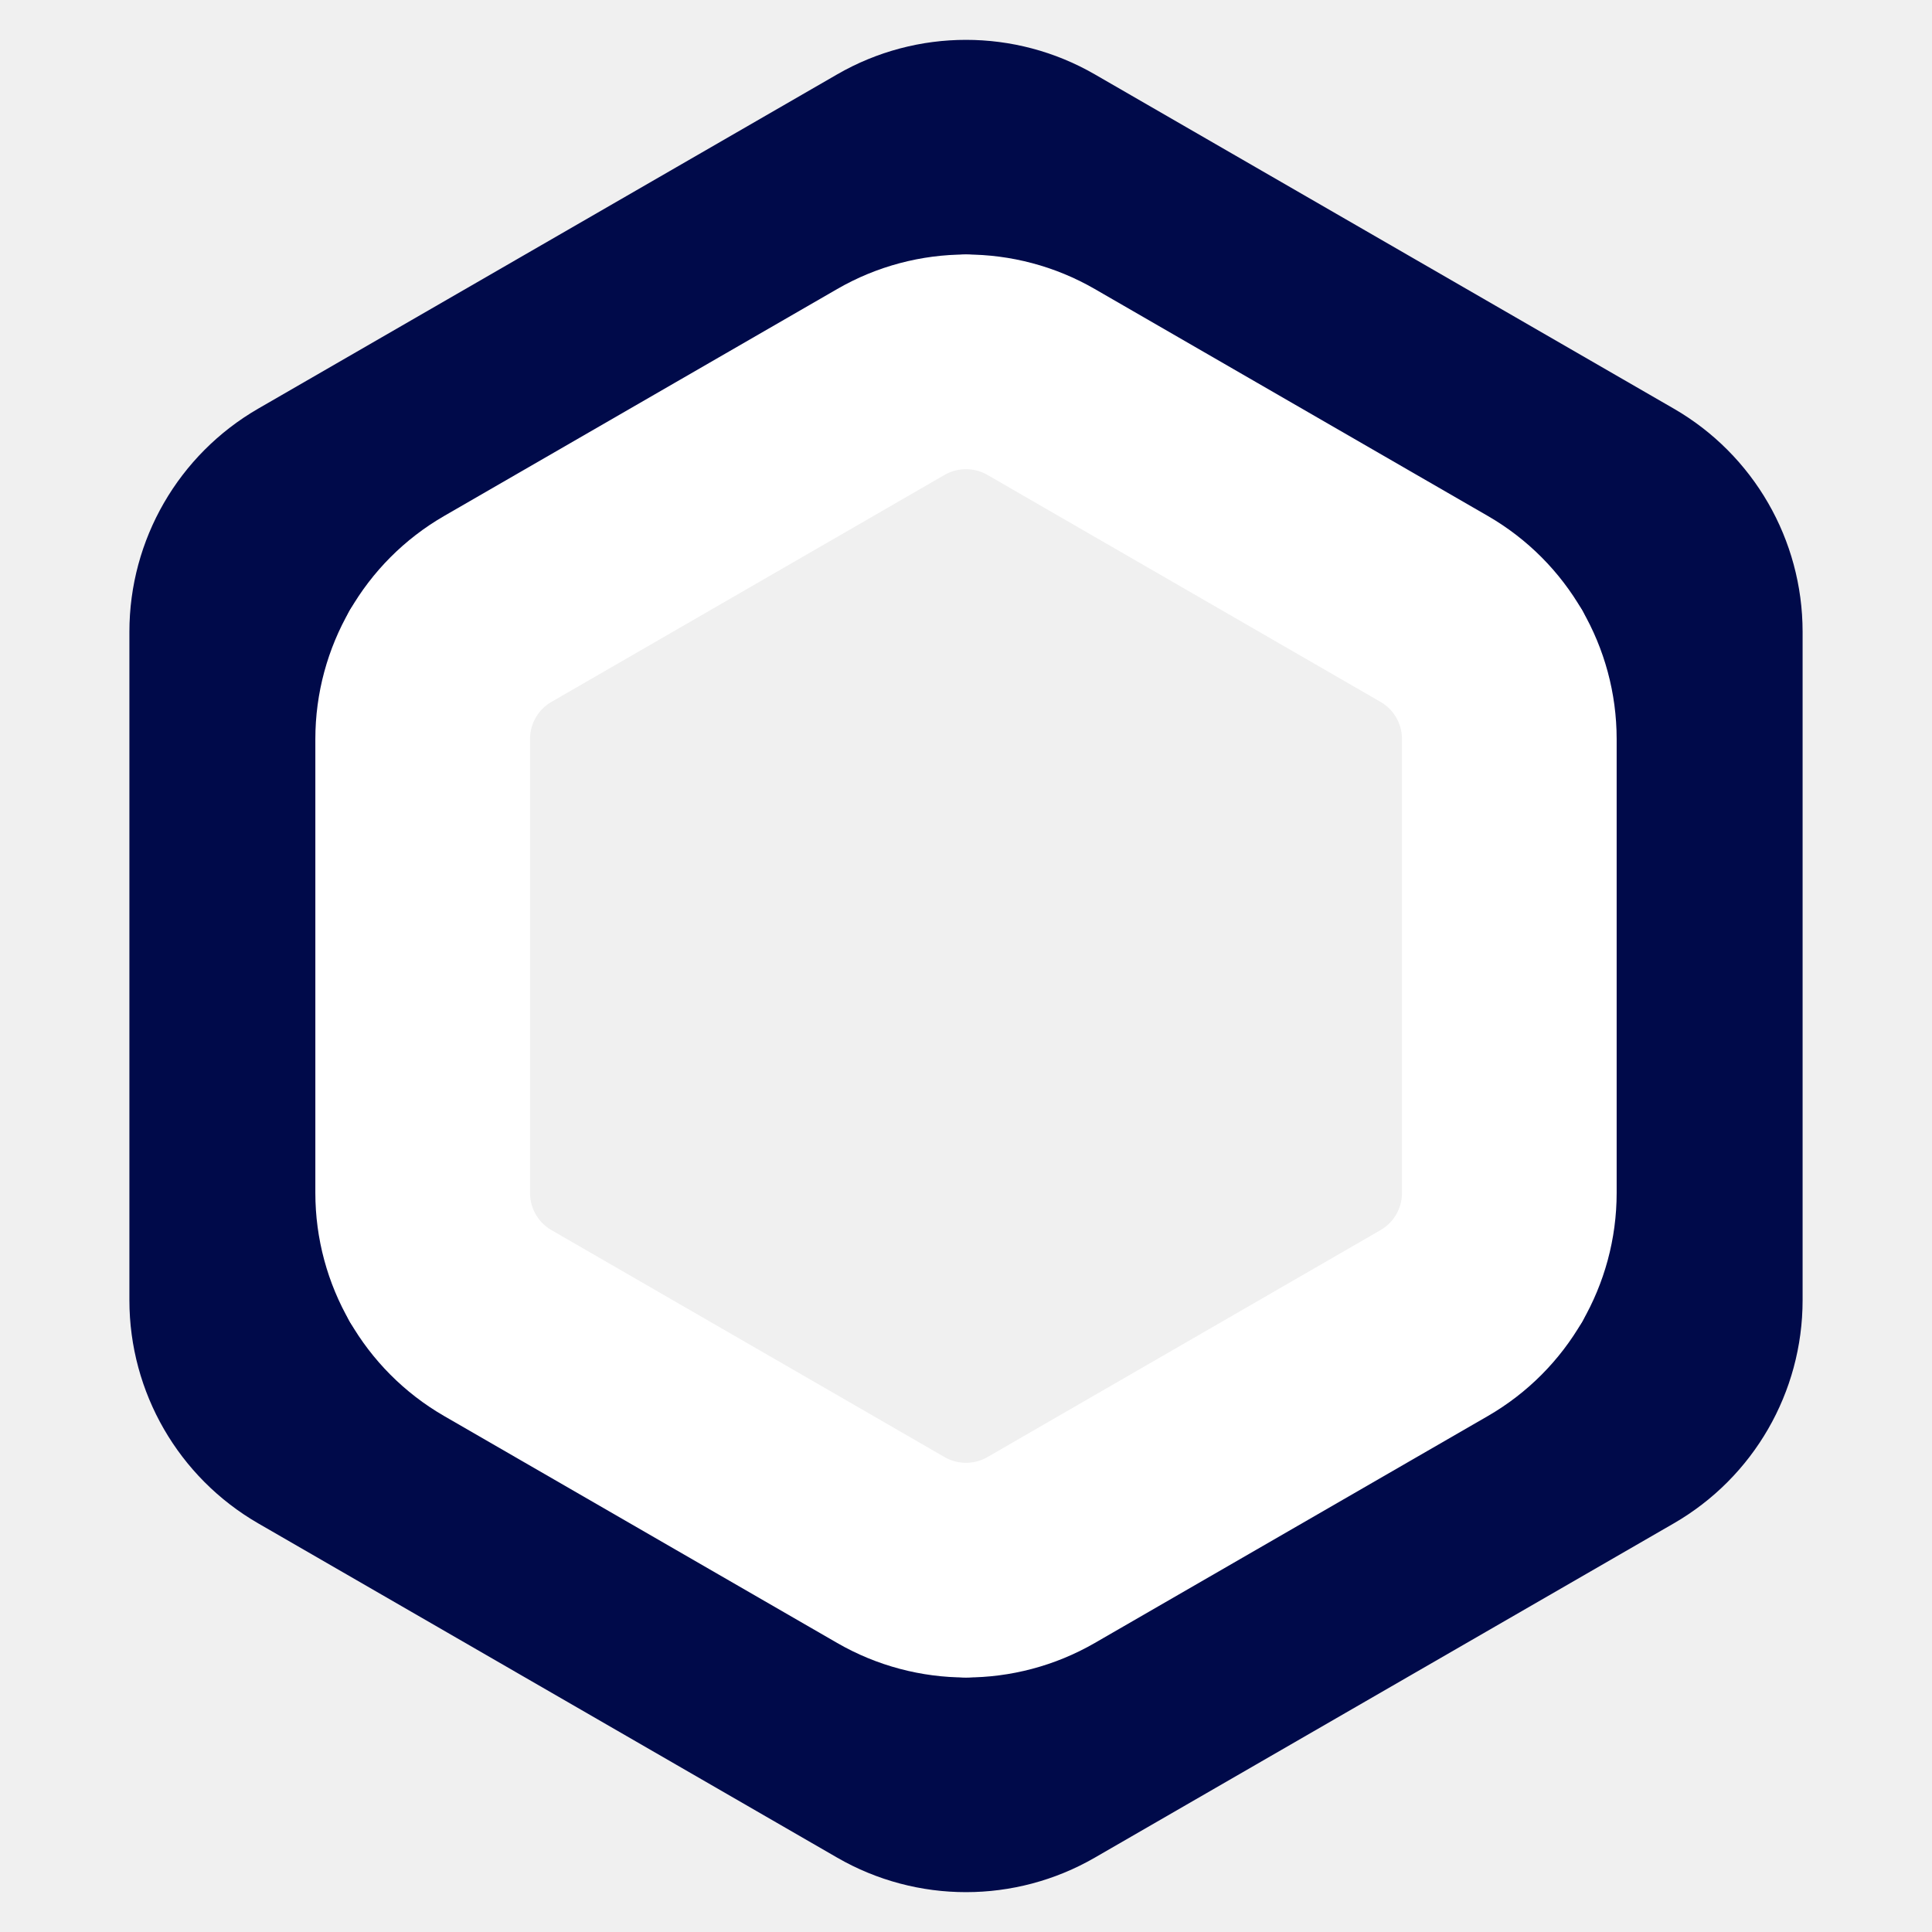
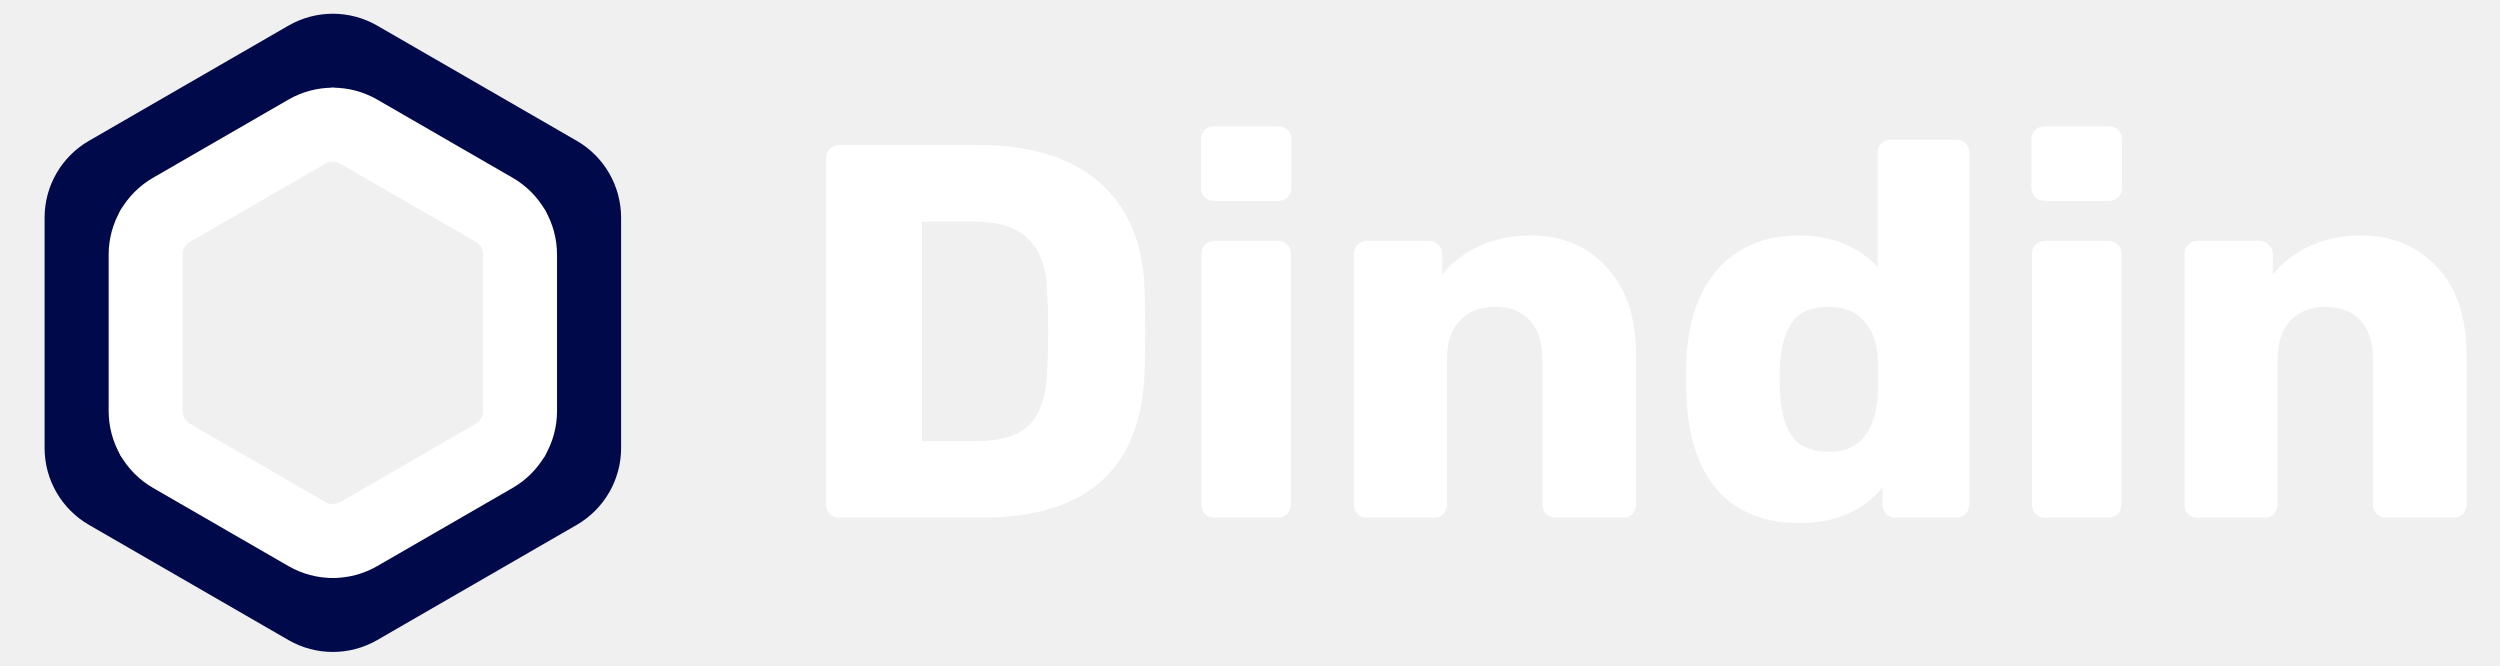
- <svg xmlns="http://www.w3.org/2000/svg" width="45" height="45" viewBox="0 0 45 45" fill="none">
+ <svg xmlns="http://www.w3.org/2000/svg" width="169" height="45" viewBox="0 0 169 45" fill="none">
+   <path d="M56.746 35C56.506 35 56.29 34.916 56.098 34.748C55.93 34.556 55.846 34.34 55.846 34.1V10.7C55.846 10.436 55.93 10.22 56.098 10.052C56.29 9.884 56.506 9.8 56.746 9.8H66.106C69.634 9.8 72.37 10.64 74.314 12.32C76.258 14 77.278 16.436 77.374 19.628C77.398 20.324 77.41 21.248 77.41 22.4C77.41 23.552 77.398 24.464 77.374 25.136C77.254 28.472 76.258 30.956 74.386 32.588C72.538 34.196 69.838 35 66.286 35H56.746ZM66.106 29.816C67.69 29.816 68.854 29.444 69.598 28.7C70.342 27.932 70.738 26.72 70.786 25.064C70.834 24.368 70.858 23.468 70.858 22.364C70.858 21.26 70.834 20.372 70.786 19.7C70.738 18.092 70.306 16.904 69.49 16.136C68.698 15.368 67.51 14.984 65.926 14.984H62.326V29.816H66.106ZM82.084 13.58C81.82 13.58 81.604 13.496 81.436 13.328C81.268 13.16 81.184 12.944 81.184 12.68V9.44C81.184 9.176 81.268 8.96 81.436 8.792C81.604 8.624 81.82 8.54 82.084 8.54H86.404C86.668 8.54 86.884 8.624 87.052 8.792C87.22 8.96 87.304 9.176 87.304 9.44V12.68C87.304 12.944 87.22 13.16 87.052 13.328C86.884 13.496 86.668 13.58 86.404 13.58H82.084ZM82.12 35C81.856 35 81.64 34.916 81.472 34.748C81.304 34.58 81.22 34.364 81.22 34.1V17.18C81.22 16.916 81.304 16.7 81.472 16.532C81.64 16.364 81.856 16.28 82.12 16.28H86.368C86.632 16.28 86.848 16.364 87.016 16.532C87.184 16.7 87.268 16.916 87.268 17.18V34.1C87.268 34.34 87.184 34.556 87.016 34.748C86.848 34.916 86.632 35 86.368 35H82.12ZM92.421 35C92.156 35 91.941 34.916 91.772 34.748C91.605 34.58 91.52 34.364 91.52 34.1V17.18C91.52 16.916 91.605 16.7 91.772 16.532C91.941 16.364 92.156 16.28 92.421 16.28H96.561C96.825 16.28 97.04 16.364 97.209 16.532C97.4 16.7 97.496 16.916 97.496 17.18V18.548C98.144 17.756 98.972 17.12 99.981 16.64C101.012 16.16 102.176 15.92 103.472 15.92C105.584 15.92 107.3 16.64 108.62 18.08C109.94 19.496 110.6 21.488 110.6 24.056V34.1C110.6 34.34 110.516 34.556 110.348 34.748C110.18 34.916 109.964 35 109.7 35H105.164C104.924 35 104.708 34.916 104.516 34.748C104.348 34.556 104.264 34.34 104.264 34.1V24.272C104.264 23.144 103.988 22.28 103.436 21.68C102.884 21.056 102.092 20.744 101.06 20.744C100.052 20.744 99.26 21.056 98.684 21.68C98.109 22.28 97.82 23.144 97.82 24.272V34.1C97.82 34.34 97.737 34.556 97.569 34.748C97.4 34.916 97.184 35 96.921 35H92.421ZM121.637 35.36C119.285 35.36 117.449 34.628 116.129 33.164C114.833 31.676 114.125 29.588 114.005 26.9L113.969 25.64L114.005 24.344C114.101 21.752 114.809 19.7 116.129 18.188C117.473 16.676 119.309 15.92 121.637 15.92C123.821 15.92 125.585 16.628 126.929 18.044V10.34C126.929 10.076 127.013 9.86 127.181 9.692C127.349 9.524 127.565 9.44 127.829 9.44H132.221C132.485 9.44 132.701 9.524 132.869 9.692C133.037 9.86 133.121 10.076 133.121 10.34V34.1C133.121 34.34 133.037 34.556 132.869 34.748C132.701 34.916 132.485 35 132.221 35H128.153C127.913 35 127.697 34.916 127.505 34.748C127.337 34.556 127.253 34.34 127.253 34.1V32.948C125.933 34.556 124.061 35.36 121.637 35.36ZM123.617 30.536C124.697 30.536 125.501 30.2 126.029 29.528C126.557 28.832 126.857 27.944 126.929 26.864C126.953 26.552 126.965 26.096 126.965 25.496C126.965 24.92 126.953 24.476 126.929 24.164C126.881 23.18 126.581 22.364 126.029 21.716C125.477 21.068 124.673 20.744 123.617 20.744C122.489 20.744 121.673 21.08 121.169 21.752C120.689 22.424 120.413 23.348 120.341 24.524C120.317 24.764 120.305 25.136 120.305 25.64C120.305 26.144 120.317 26.516 120.341 26.756C120.413 27.932 120.689 28.856 121.169 29.528C121.673 30.2 122.489 30.536 123.617 30.536ZM138.228 13.58C137.964 13.58 137.748 13.496 137.58 13.328C137.412 13.16 137.328 12.944 137.328 12.68V9.44C137.328 9.176 137.412 8.96 137.58 8.792C137.748 8.624 137.964 8.54 138.228 8.54H142.548C142.812 8.54 143.028 8.624 143.196 8.792C143.364 8.96 143.448 9.176 143.448 9.44V12.68C143.448 12.944 143.364 13.16 143.196 13.328C143.028 13.496 142.812 13.58 142.548 13.58H138.228ZM138.264 35C138 35 137.784 34.916 137.616 34.748C137.448 34.58 137.364 34.364 137.364 34.1V17.18C137.364 16.916 137.448 16.7 137.616 16.532C137.784 16.364 138 16.28 138.264 16.28H142.512C142.776 16.28 142.992 16.364 143.16 16.532C143.328 16.7 143.412 16.916 143.412 17.18V34.1C143.412 34.34 143.328 34.556 143.16 34.748C142.992 34.916 142.776 35 142.512 35H138.264ZM148.565 35C148.301 35 148.085 34.916 147.917 34.748C147.749 34.58 147.665 34.364 147.665 34.1V17.18C147.665 16.916 147.749 16.7 147.917 16.532C148.085 16.364 148.301 16.28 148.565 16.28H152.705C152.969 16.28 153.185 16.364 153.353 16.532C153.545 16.7 153.641 16.916 153.641 17.18V18.548C154.289 17.756 155.117 17.12 156.125 16.64C157.157 16.16 158.321 15.92 159.617 15.92C161.729 15.92 163.445 16.64 164.765 18.08C166.085 19.496 166.745 21.488 166.745 24.056V34.1C166.745 34.34 166.661 34.556 166.493 34.748C166.325 34.916 166.109 35 165.845 35H161.309C161.069 35 160.853 34.916 160.661 34.748C160.493 34.556 160.409 34.34 160.409 34.1V24.272C160.409 23.144 160.133 22.28 159.581 21.68C159.029 21.056 158.237 20.744 157.205 20.744C156.197 20.744 155.405 21.056 154.829 21.68C154.253 22.28 153.965 23.144 153.965 24.272V34.1C153.965 34.34 153.881 34.556 153.713 34.748C153.545 34.916 153.329 35 153.065 35H148.565Z" fill="white" />
  <path d="M20.75 3.897C21.833 3.272 23.167 3.272 24.25 3.897L37.736 11.683C38.819 12.308 39.486 13.464 39.486 14.714V30.286C39.486 31.536 38.819 32.692 37.736 33.317L24.25 41.103C23.167 41.728 21.833 41.728 20.75 41.103L7.264 33.317C6.182 32.692 5.514 31.536 5.514 30.286V14.714C5.514 13.464 6.182 12.308 7.264 11.683L20.75 3.897Z" stroke="#000A4A" stroke-width="5" />
  <path d="M20.75 8.897C21.833 8.272 23.167 8.272 24.25 8.897L33.405 14.183C34.488 14.808 35.155 15.964 35.155 17.214V27.786C35.155 29.036 34.488 30.192 33.405 30.817L24.25 36.103C23.167 36.728 21.833 36.728 20.75 36.103L11.595 30.817C10.512 30.192 9.845 29.036 9.845 27.786V17.214C9.845 15.964 10.512 14.808 11.595 14.183L20.75 8.897Z" stroke="white" stroke-width="5" />
</svg>
